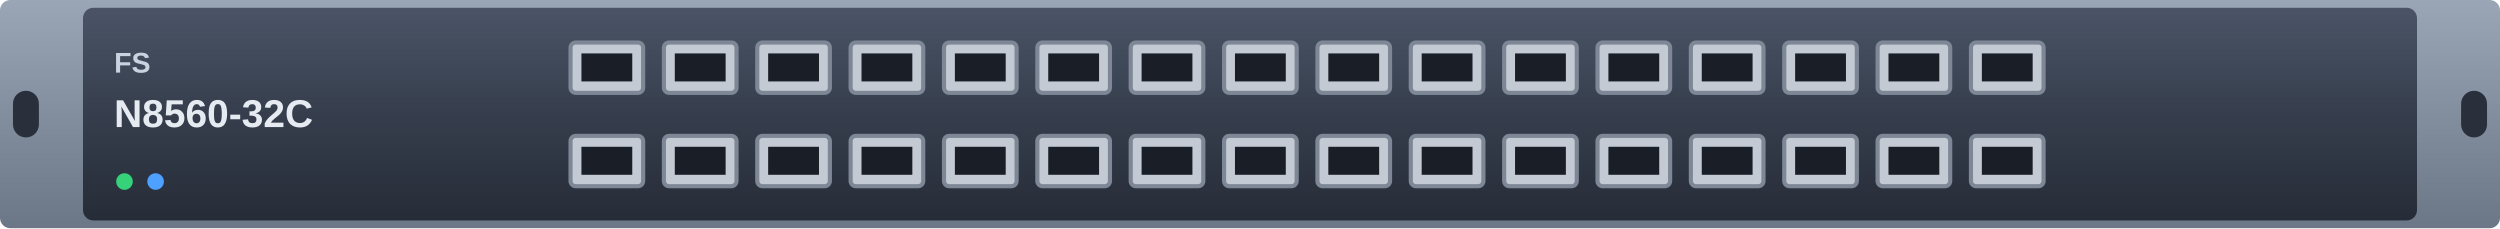
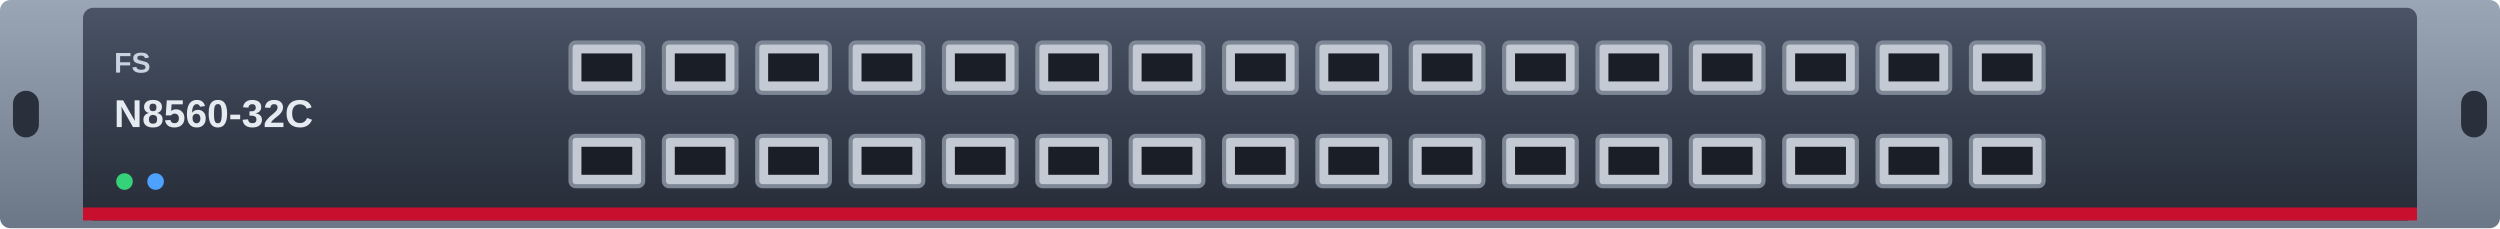
<svg xmlns="http://www.w3.org/2000/svg" viewBox="0 0 482 44" width="482" height="44">
  <defs>
    <linearGradient id="m" x1="0" y1="0" x2="0" y2="1">
      <stop offset="0" stop-color="#4a5466" />
      <stop offset=".5" stop-color="#363e4d" />
      <stop offset="1" stop-color="#262c37" />
    </linearGradient>
    <linearGradient id="l" x1="0" y1="0" x2="0" y2="1">
      <stop offset="0" stop-color="#f4f6f9" />
      <stop offset="1" stop-color="#d5dae2" />
    </linearGradient>
    <linearGradient id="g" x1="0" y1="0" x2="0" y2="1">
      <stop offset="0" stop-color="#9aa5b5" />
      <stop offset="1" stop-color="#6b7687" />
    </linearGradient>
    <linearGradient id="s" x1="0" y1="0" x2="0" y2="1">
      <stop offset="0" stop-color="#1b2a3f" />
      <stop offset="1" stop-color="#0d1624" />
    </linearGradient>
  </defs>
  <rect x="0" y="0" width="482" height="44" rx="2" fill="url(#g)" />
  <rect x="2.5" y="17.5" width="5" height="9" rx="2.5" fill="#2a303b" />
  <rect x="474.5" y="17.5" width="5" height="9" rx="2.5" fill="#2a303b" />
  <rect x="16" y="1.5" width="450" height="41" rx="2" fill="url(#m)" />
+   <rect x="16" y="40" width="450" height="2.5" fill="#c8102e" />
  <text x="22" y="14" font-family="Arial,Helvetica,sans-serif" font-size="5.5" font-weight="700" fill="#c9d2df">FS</text>
  <text x="22" y="24.5" font-family="Arial,Helvetica,sans-serif" font-size="7.5" font-weight="700" fill="#e6ebf2">N8560-32C</text>
  <circle cx="24" cy="35" r="1.6" fill="#36d27a" />
  <circle cx="30" cy="35" r="1.6" fill="#4ea1ff" />
  <rect x="110" y="8.2" width="14" height="9.7" rx="1" fill="#c4cad3" stroke="#7d8796" stroke-width=".8" />
  <rect x="112.1" y="10.3" width="9.8" height="5.4" fill="#1a1f27" />
  <rect x="110" y="26.2" width="14" height="9.7" rx="1" fill="#c4cad3" stroke="#7d8796" stroke-width=".8" />
  <rect x="112.1" y="28.3" width="9.8" height="5.4" fill="#1a1f27" />
  <rect x="128" y="8.2" width="14" height="9.7" rx="1" fill="#c4cad3" stroke="#7d8796" stroke-width=".8" />
  <rect x="130.1" y="10.3" width="9.8" height="5.4" fill="#1a1f27" />
  <rect x="128" y="26.2" width="14" height="9.7" rx="1" fill="#c4cad3" stroke="#7d8796" stroke-width=".8" />
  <rect x="130.1" y="28.3" width="9.8" height="5.4" fill="#1a1f27" />
  <rect x="146" y="8.2" width="14" height="9.7" rx="1" fill="#c4cad3" stroke="#7d8796" stroke-width=".8" />
  <rect x="148.1" y="10.3" width="9.8" height="5.4" fill="#1a1f27" />
  <rect x="146" y="26.2" width="14" height="9.7" rx="1" fill="#c4cad3" stroke="#7d8796" stroke-width=".8" />
  <rect x="148.1" y="28.3" width="9.8" height="5.4" fill="#1a1f27" />
  <rect x="164" y="8.2" width="14" height="9.7" rx="1" fill="#c4cad3" stroke="#7d8796" stroke-width=".8" />
  <rect x="166.1" y="10.3" width="9.8" height="5.4" fill="#1a1f27" />
  <rect x="164" y="26.2" width="14" height="9.7" rx="1" fill="#c4cad3" stroke="#7d8796" stroke-width=".8" />
  <rect x="166.1" y="28.3" width="9.8" height="5.4" fill="#1a1f27" />
  <rect x="182" y="8.2" width="14" height="9.7" rx="1" fill="#c4cad3" stroke="#7d8796" stroke-width=".8" />
  <rect x="184.1" y="10.3" width="9.8" height="5.4" fill="#1a1f27" />
  <rect x="182" y="26.2" width="14" height="9.7" rx="1" fill="#c4cad3" stroke="#7d8796" stroke-width=".8" />
  <rect x="184.1" y="28.3" width="9.8" height="5.4" fill="#1a1f27" />
  <rect x="200" y="8.2" width="14" height="9.7" rx="1" fill="#c4cad3" stroke="#7d8796" stroke-width=".8" />
  <rect x="202.1" y="10.3" width="9.8" height="5.4" fill="#1a1f27" />
  <rect x="200" y="26.2" width="14" height="9.7" rx="1" fill="#c4cad3" stroke="#7d8796" stroke-width=".8" />
  <rect x="202.1" y="28.3" width="9.8" height="5.4" fill="#1a1f27" />
  <rect x="218" y="8.2" width="14" height="9.7" rx="1" fill="#c4cad3" stroke="#7d8796" stroke-width=".8" />
  <rect x="220.1" y="10.3" width="9.8" height="5.4" fill="#1a1f27" />
  <rect x="218" y="26.2" width="14" height="9.7" rx="1" fill="#c4cad3" stroke="#7d8796" stroke-width=".8" />
  <rect x="220.1" y="28.3" width="9.8" height="5.4" fill="#1a1f27" />
  <rect x="236" y="8.2" width="14" height="9.7" rx="1" fill="#c4cad3" stroke="#7d8796" stroke-width=".8" />
  <rect x="238.1" y="10.3" width="9.8" height="5.4" fill="#1a1f27" />
  <rect x="236" y="26.2" width="14" height="9.7" rx="1" fill="#c4cad3" stroke="#7d8796" stroke-width=".8" />
  <rect x="238.1" y="28.3" width="9.8" height="5.4" fill="#1a1f27" />
  <rect x="254" y="8.2" width="14" height="9.7" rx="1" fill="#c4cad3" stroke="#7d8796" stroke-width=".8" />
  <rect x="256.1" y="10.3" width="9.8" height="5.4" fill="#1a1f27" />
  <rect x="254" y="26.2" width="14" height="9.7" rx="1" fill="#c4cad3" stroke="#7d8796" stroke-width=".8" />
  <rect x="256.1" y="28.3" width="9.8" height="5.4" fill="#1a1f27" />
  <rect x="272" y="8.2" width="14" height="9.7" rx="1" fill="#c4cad3" stroke="#7d8796" stroke-width=".8" />
  <rect x="274.1" y="10.3" width="9.8" height="5.4" fill="#1a1f27" />
  <rect x="272" y="26.2" width="14" height="9.7" rx="1" fill="#c4cad3" stroke="#7d8796" stroke-width=".8" />
  <rect x="274.1" y="28.3" width="9.8" height="5.4" fill="#1a1f27" />
  <rect x="290" y="8.2" width="14" height="9.7" rx="1" fill="#c4cad3" stroke="#7d8796" stroke-width=".8" />
  <rect x="292.1" y="10.3" width="9.8" height="5.4" fill="#1a1f27" />
  <rect x="290" y="26.2" width="14" height="9.7" rx="1" fill="#c4cad3" stroke="#7d8796" stroke-width=".8" />
  <rect x="292.1" y="28.3" width="9.8" height="5.4" fill="#1a1f27" />
  <rect x="308" y="8.2" width="14" height="9.7" rx="1" fill="#c4cad3" stroke="#7d8796" stroke-width=".8" />
  <rect x="310.1" y="10.3" width="9.8" height="5.4" fill="#1a1f27" />
  <rect x="308" y="26.2" width="14" height="9.7" rx="1" fill="#c4cad3" stroke="#7d8796" stroke-width=".8" />
  <rect x="310.1" y="28.3" width="9.8" height="5.4" fill="#1a1f27" />
  <rect x="326" y="8.2" width="14" height="9.7" rx="1" fill="#c4cad3" stroke="#7d8796" stroke-width=".8" />
  <rect x="328.1" y="10.3" width="9.8" height="5.4" fill="#1a1f27" />
  <rect x="326" y="26.2" width="14" height="9.7" rx="1" fill="#c4cad3" stroke="#7d8796" stroke-width=".8" />
  <rect x="328.1" y="28.3" width="9.8" height="5.4" fill="#1a1f27" />
  <rect x="344" y="8.2" width="14" height="9.7" rx="1" fill="#c4cad3" stroke="#7d8796" stroke-width=".8" />
  <rect x="346.1" y="10.3" width="9.8" height="5.4" fill="#1a1f27" />
  <rect x="344" y="26.2" width="14" height="9.7" rx="1" fill="#c4cad3" stroke="#7d8796" stroke-width=".8" />
  <rect x="346.1" y="28.3" width="9.8" height="5.4" fill="#1a1f27" />
  <rect x="362" y="8.2" width="14" height="9.7" rx="1" fill="#c4cad3" stroke="#7d8796" stroke-width=".8" />
  <rect x="364.1" y="10.3" width="9.8" height="5.4" fill="#1a1f27" />
  <rect x="362" y="26.2" width="14" height="9.7" rx="1" fill="#c4cad3" stroke="#7d8796" stroke-width=".8" />
  <rect x="364.1" y="28.3" width="9.8" height="5.4" fill="#1a1f27" />
  <rect x="380" y="8.2" width="14" height="9.7" rx="1" fill="#c4cad3" stroke="#7d8796" stroke-width=".8" />
  <rect x="382.1" y="10.3" width="9.8" height="5.4" fill="#1a1f27" />
  <rect x="380" y="26.2" width="14" height="9.7" rx="1" fill="#c4cad3" stroke="#7d8796" stroke-width=".8" />
  <rect x="382.1" y="28.3" width="9.8" height="5.4" fill="#1a1f27" />
</svg>
